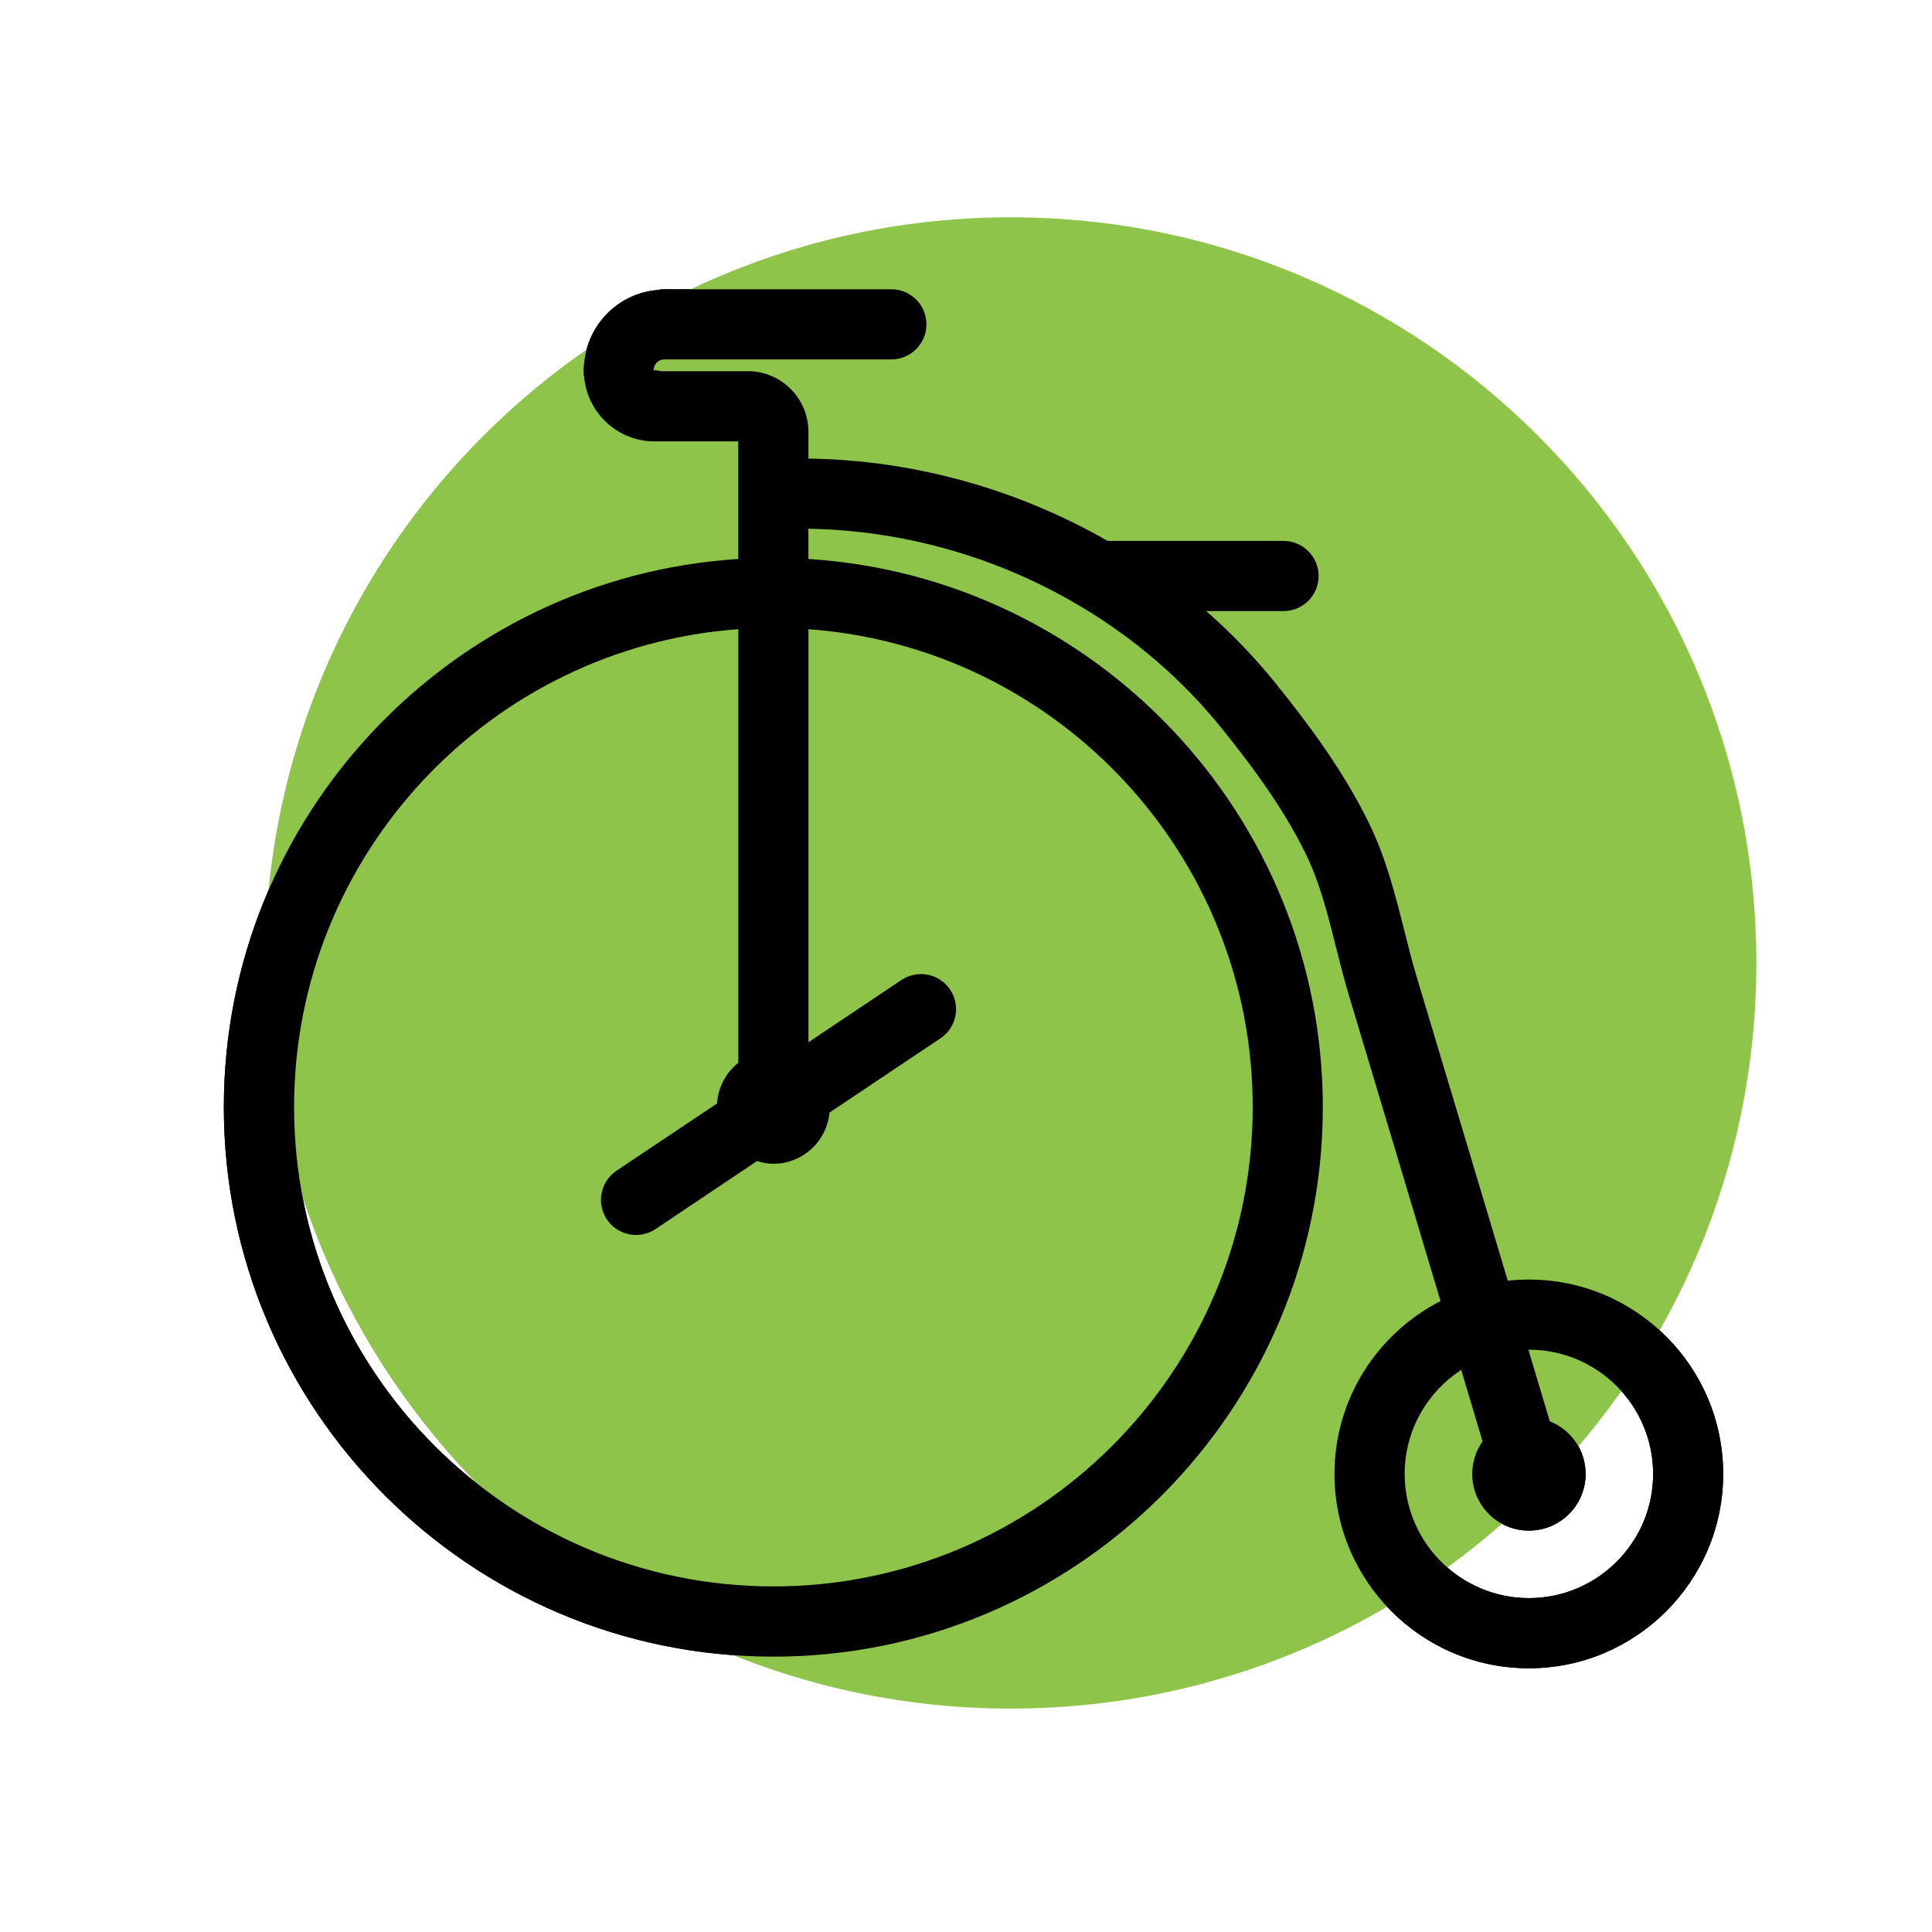
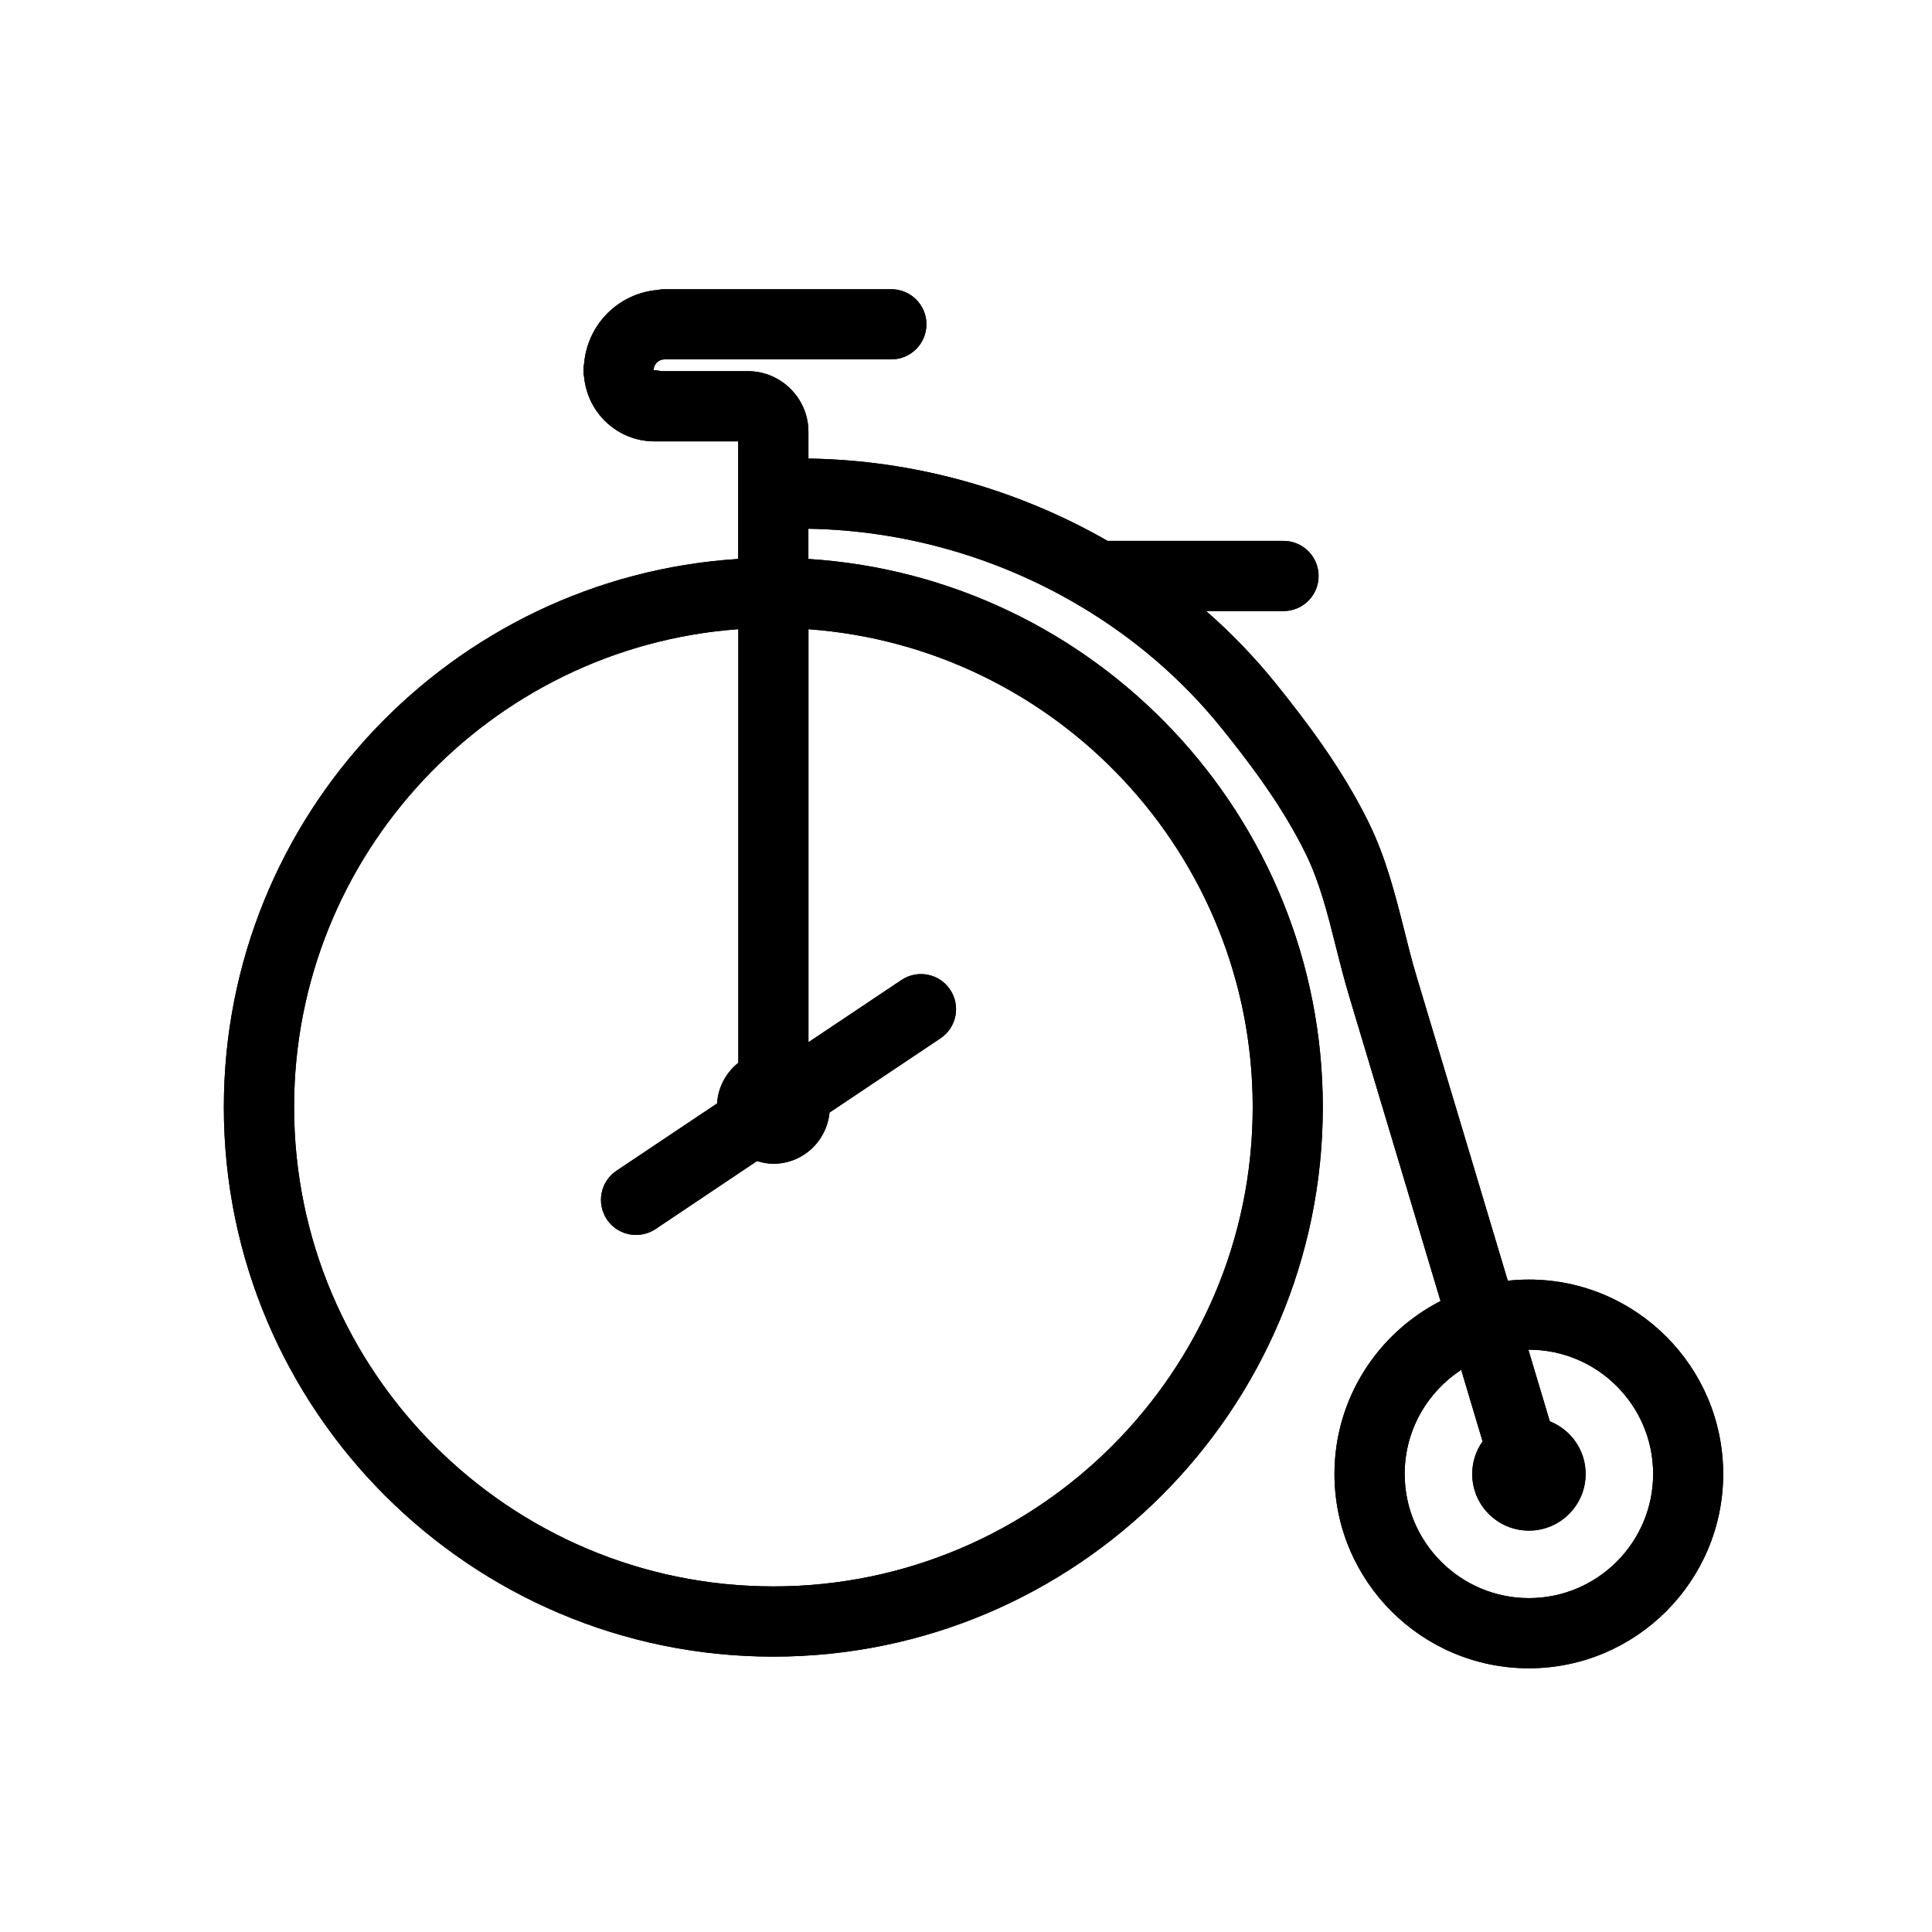
<svg xmlns="http://www.w3.org/2000/svg" version="1.1" x="0px" y="0px" width="50px" height="50px" viewBox="0 0 50 50" enable-background="new 0 0 50 50" xml:space="preserve">
-   <g id="stroller" display="none">
-     <circle display="inline" fill="#8EC449" cx="25.157" cy="23.628" r="19.297" />
-     <circle fill="#8EC449" cx="25.157" cy="23.628" r="19.297" />
-     <g display="inline">
-       <circle cx="20.148" cy="8.092" r="3.87" />
-       <path d="M26.234,27.496c0.109,2.104-1.583,3.902-3.78,4.018l-0.379,0.02c-2.197,0.115-4.068-1.496-4.178-3.6l-0.589-11.246    c-0.111-2.104,1.582-3.903,3.778-4.019l0.38-0.02c2.197-0.115,4.068,1.498,4.177,3.602L26.234,27.496z" />
-       <g>
-         <path d="M28.158,19.677c-0.299,0-0.602-0.088-0.866-0.272l-5.016-3.498c-0.688-0.48-0.856-1.426-0.377-2.114     c0.481-0.687,1.426-0.855,2.114-0.377l5.016,3.499c0.688,0.479,0.856,1.426,0.377,2.113     C29.109,19.451,28.639,19.677,28.158,19.677z" />
-       </g>
-       <g>
-         <path d="M28.16,19.677c-0.389,0-0.777-0.148-1.073-0.444c-0.593-0.593-0.593-1.554,0-2.146l3.782-3.783     c0.592-0.593,1.555-0.593,2.146,0c0.593,0.593,0.593,1.554,0,2.146l-3.783,3.783C28.938,19.529,28.548,19.677,28.16,19.677z" />
-       </g>
-       <path d="M20.625,28.781c-0.885-0.56-2.057-0.295-2.617,0.59L9.849,42.273c-0.498,0.787-0.341,2.158,0.321,2.767    c0.346,0.367,0.833,0.96,1.377,0.96h3.036c1.047,0,1.897-1.209,1.897-2.258c0-0.967-0.724-1.935-1.659-2.054l6.393-10.198    C21.774,30.604,21.51,29.342,20.625,28.781z" />
-       <g>
-         <path d="M36.068,41.959c-0.443,0-0.89-0.156-1.25-0.471L21.935,30.199c-0.789-0.69-0.867-1.889-0.177-2.678     c0.69-0.787,1.889-0.867,2.677-0.176L37.32,38.635c0.787,0.689,0.866,1.889,0.176,2.677     C37.121,41.74,36.596,41.959,36.068,41.959z" />
-       </g>
-       <g>
-         <path d="M36.276,41.798c-0.485,0-0.971-0.185-1.341-0.555c-0.742-0.741-0.742-1.942,0-2.683l2.146-2.148     c0.741-0.74,1.942-0.739,2.683,0c0.742,0.742,0.742,1.942,0.001,2.684l-2.146,2.146C37.248,41.613,36.763,41.798,36.276,41.798z" />
-       </g>
-     </g>
-   </g>
-   <g id="speedwalker" display="none">
-     <g display="inline">
-       <g>
-         <circle fill="#84909D" cx="41.809" cy="12.207" r="4.217" />
-         <path fill="#84909D" d="M49.438,17.485c-0.612-0.548-1.554-0.497-2.102,0.116l-3.189,3.558l-3.062-3.589     c-0.376-0.518-0.874-0.973-1.5-1.292l-0.332-0.169c-1.922-0.979-4.191-0.381-5.067,1.338l-4.606,9.044     c-0.096,0.092,0.076-0.115,0,0L20.91,42.019c-0.572,0.854-0.344,2.008,0.509,2.58c0.319,0.213,0.678,0.315,1.034,0.315     c0.601,0,1.188-0.289,1.547-0.824l6.944-12.854c0.174,0.122,0.263,0.182,0.457,0.282l0.332,0.168     c0.294,0.15,0.599,0.251,0.904,0.329l1.904,3.321l-2.713,7.517c-0.522,0.886-0.227,2.024,0.657,2.547     c0.298,0.176,0.622,0.258,0.943,0.258c0.637,0,1.257-0.327,1.605-0.916l3.261-8.447c0.34-0.576,0.345-1.289,0.012-1.87     l-1.964-3.424c0.174-0.196,0.331-0.411,0.455-0.651l4.222-8.287l1.966,2.37C43.265,24.76,43.671,25,44.102,25     c0.006,0,0.012,0,0.018,0c0.423,0,0.826-0.225,1.108-0.54l4.325-4.838C50.101,19.011,50.049,18.034,49.438,17.485z" />
-       </g>
-     </g>
-   </g>
-   <g id="cruiser">
-     <path d="M39.568,33.115c-0.184,0-0.367,0.01-0.547,0.03c-0.334-1.118-0.668-2.237-1.004-3.354l-1.359-4.529   c-0.118-0.394-0.218-0.793-0.318-1.193c-0.232-0.921-0.473-1.874-0.922-2.79c-0.682-1.385-1.594-2.589-2.396-3.585   c-0.548-0.68-1.152-1.308-1.806-1.88h2.001c0.503,0,0.908-0.407,0.908-0.908c0-0.5-0.405-0.908-0.908-0.908h-4.552   c-2.33-1.336-5.004-2.092-7.743-2.131v-0.692c0-0.866-0.705-1.57-1.57-1.57h-2.237c-0.064-0.015-0.13-0.023-0.2-0.023   c0-0.155,0.127-0.282,0.281-0.282h5.872c0.501,0,0.908-0.407,0.908-0.908c0-0.501-0.406-0.907-0.908-0.907h-5.872   c-0.062,0-0.124,0.006-0.183,0.019c-1.007,0.089-1.805,0.887-1.895,1.895c-0.012,0.059-0.019,0.12-0.019,0.184   c0,0.062,0.006,0.124,0.019,0.183c0.093,0.927,0.869,1.656,1.82,1.656h2.167v3.043c-7.418,0.471-13.312,6.652-13.312,14.188   c0,7.841,6.379,14.22,14.22,14.22c7.841,0,14.221-6.379,14.221-14.22c0-7.536-5.894-13.718-13.313-14.188v-0.782   c2.476,0.041,4.889,0.739,6.977,1.969c0.025,0.019,0.055,0.033,0.082,0.048c1.381,0.825,2.615,1.88,3.627,3.135   c0.739,0.917,1.576,2.021,2.179,3.247c0.366,0.743,0.573,1.564,0.79,2.433c0.108,0.425,0.216,0.852,0.342,1.271l1.358,4.528   c0.336,1.119,0.671,2.238,1.005,3.357c-1.627,0.834-2.745,2.524-2.745,4.475c0,2.773,2.257,5.029,5.03,5.029   c2.774,0,5.03-2.256,5.03-5.029S42.343,33.115,39.568,33.115z M32.42,28.651c0,6.841-5.563,12.405-12.404,12.405   c-6.84,0-12.405-5.564-12.405-12.405c0-6.534,5.08-11.9,11.497-12.368v11.222c-0.315,0.25-0.523,0.625-0.55,1.052l-2.602,1.741   c-0.417,0.279-0.528,0.842-0.25,1.26c0.175,0.261,0.462,0.402,0.755,0.402c0.174,0,0.35-0.05,0.504-0.152l2.626-1.76   c0.135,0.042,0.275,0.07,0.423,0.07c0.763,0,1.381-0.583,1.454-1.325l2.872-1.922c0.417-0.279,0.528-0.843,0.249-1.259   c-0.278-0.417-0.842-0.528-1.259-0.25l-2.407,1.611V16.284C27.342,16.75,32.42,22.118,32.42,28.651z M39.568,41.359   c-1.772,0-3.215-1.443-3.215-3.215c0-1.126,0.584-2.117,1.463-2.692l0.553,1.851c-0.168,0.238-0.268,0.527-0.268,0.842   c0,0.811,0.656,1.467,1.467,1.467s1.468-0.656,1.468-1.467c0-0.619-0.384-1.146-0.927-1.361l-0.555-1.854c0.006,0,0.01,0,0.014,0   c1.772,0,3.215,1.442,3.215,3.215C42.783,39.916,41.341,41.359,39.568,41.359z" />
-     <circle fill="#8EC449" cx="26.157" cy="24.921" r="19.297" />
-     <path d="M39.568,33.115c-0.184,0-0.367,0.01-0.547,0.03c-0.334-1.118-0.668-2.237-1.004-3.354l-1.359-4.529   c-0.118-0.393-0.218-0.793-0.318-1.192c-0.232-0.921-0.473-1.874-0.922-2.79c-0.682-1.385-1.594-2.589-2.396-3.585   c-0.548-0.68-1.152-1.308-1.806-1.88h2.001c0.503,0,0.908-0.407,0.908-0.908c0-0.5-0.405-0.908-0.908-0.908h-4.552   c-2.33-1.336-5.004-2.092-7.743-2.131v-0.692c0-0.866-0.705-1.57-1.57-1.57h-2.237c-0.064-0.015-0.13-0.023-0.2-0.023   c0-0.155,0.127-0.282,0.281-0.282h5.872c0.501,0,0.908-0.407,0.908-0.908c0-0.501-0.406-0.907-0.908-0.907h-5.872   c-0.062,0-0.124,0.006-0.183,0.019c-1.007,0.089-1.805,0.887-1.895,1.895c-0.012,0.059-0.019,0.12-0.019,0.184   c0,0.062,0.006,0.124,0.019,0.183c0.093,0.927,0.869,1.656,1.82,1.656h2.167v3.043c-7.418,0.471-13.312,6.652-13.312,14.188   c0,7.841,6.379,14.22,14.22,14.22c7.841,0,14.221-6.379,14.221-14.22c0-7.536-5.894-13.718-13.313-14.188v-0.782   c2.476,0.041,4.889,0.739,6.977,1.969c0.025,0.019,0.055,0.033,0.082,0.048c1.381,0.825,2.615,1.88,3.627,3.135   c0.739,0.917,1.576,2.021,2.179,3.247c0.366,0.743,0.573,1.564,0.79,2.433c0.108,0.425,0.216,0.852,0.342,1.271l1.358,4.527   c0.336,1.119,0.671,2.238,1.005,3.357c-1.627,0.834-2.745,2.524-2.745,4.475c0,2.773,2.257,5.029,5.03,5.029   c2.774,0,5.03-2.256,5.03-5.029S42.343,33.115,39.568,33.115z M32.42,28.651c0,6.841-5.563,12.405-12.404,12.405   c-6.84,0-12.405-5.564-12.405-12.405c0-6.534,5.08-11.9,11.497-12.368v11.222c-0.315,0.25-0.523,0.625-0.55,1.052l-2.602,1.741   c-0.417,0.279-0.528,0.842-0.25,1.26c0.175,0.261,0.462,0.402,0.755,0.402c0.174,0,0.35-0.05,0.504-0.152l2.626-1.76   c0.135,0.042,0.275,0.07,0.423,0.07c0.763,0,1.381-0.583,1.454-1.325l2.872-1.922c0.417-0.279,0.528-0.843,0.249-1.259   c-0.278-0.417-0.842-0.528-1.259-0.25l-2.407,1.611V16.284C27.342,16.75,32.42,22.118,32.42,28.651z M39.568,41.359   c-1.772,0-3.215-1.443-3.215-3.215c0-1.126,0.584-2.117,1.463-2.692l0.553,1.851c-0.168,0.238-0.268,0.527-0.268,0.842   c0,0.811,0.656,1.467,1.467,1.467s1.468-0.656,1.468-1.467c0-0.619-0.384-1.146-0.927-1.361l-0.555-1.854c0.006,0,0.01,0,0.014,0   c1.772,0,3.215,1.442,3.215,3.215C42.783,39.916,41.341,41.359,39.568,41.359z" />
-   </g>
-   <g id="racer" display="none">
-     <path display="inline" fill="#84909D" d="M39.639,20.682c-1.588,0-3.082,0.407-4.386,1.118l-2.948-4.258l1.378-4.41   c0.478,0.16,0.956,0.303,1.474,0.219c0.547-0.088,1.615-0.571,1.52-1.296c-0.297-2.233-4.345-0.825-5.621-0.654   c-0.031,0.004-0.055,0.02-0.083,0.028c-0.594,0.023-1.185,0.066-1.769,0.24c-0.061,0.018-0.104,0.048-0.148,0.079   c-0.01,0.003-0.018,0.009-0.027,0.014c-0.006,0.005-0.014,0.008-0.018,0.012c-0.351,0.188-0.326,0.78,0.076,0.908   c0.068,0.048,0.148,0.086,0.25,0.095c0.846,0.07,1.693,0.027,2.541,0.041l-1.271,4.064h-13.46l0.606-2.975   c0.054-0.267-0.015-0.545-0.187-0.755c-0.173-0.212-0.432-0.335-0.704-0.335h-4.645c-1.467,0-2.661,1.194-2.661,2.661   c0,1.777,1.445,3.223,3.222,3.223c0.502,0,0.909-0.407,0.909-0.909s-0.407-0.909-0.909-0.909c-0.774,0-1.404-0.629-1.404-1.404   c0-0.465,0.378-0.842,0.843-0.842h3.531l-0.604,2.97c0,0.002,0,0.003,0,0.004l-0.71,3.492c-0.864-0.271-1.782-0.417-2.733-0.417   c-5.061,0-9.177,4.118-9.177,9.178c0,5.061,4.117,9.178,9.177,9.178c5.06,0,9.177-4.117,9.177-9.178   c0-3.45-1.916-6.459-4.738-8.026l0.198-0.972l9.194,10.411c-0.015,0.085-0.026,0.173-0.026,0.262c0,0.812,0.658,1.47,1.471,1.47   c0.535,0,1-0.289,1.256-0.719l2.482-0.324c0.953,4.049,4.588,7.076,8.926,7.076c5.06,0,9.176-4.117,9.176-9.178   C48.814,24.799,44.698,20.682,39.639,20.682z M19.058,29.859c0,4.059-3.301,7.359-7.359,7.359S4.34,33.918,4.34,29.859   c0-4.058,3.301-7.359,7.359-7.359c0.83,0,1.624,0.144,2.368,0.398l-0.339,1.672l-2.236,3.841c-0.713,0.101-1.262,0.708-1.262,1.448   c0,0.812,0.658,1.471,1.47,1.471c0.812,0,1.47-0.658,1.47-1.471c0-0.19-0.039-0.37-0.105-0.538l2.309-3.966   c0.05-0.085,0.085-0.179,0.105-0.276l0.276-1.355C17.743,25.043,19.058,27.299,19.058,29.859z M16.848,18.697h13.189l-3.449,11.027   L16.86,18.708C16.855,18.705,16.851,18.702,16.848,18.697z M28.266,30.448l3.35-10.707l2.137,3.086   c-2.01,1.685-3.291,4.21-3.291,7.032c0,0.102,0.011,0.199,0.015,0.299L28.266,30.448z M32.279,29.859   c0-2.203,0.977-4.177,2.516-5.527l3.337,4.82l-5.851,0.768C32.281,29.899,32.279,29.881,32.279,29.859z M39.639,37.219   c-3.414,0-6.284-2.34-7.112-5.496l6.177-0.811c0.265,0.258,0.625,0.418,1.025,0.418c0.812,0,1.469-0.658,1.469-1.471   c0-0.779-0.607-1.41-1.374-1.461l-3.525-5.088c1.005-0.514,2.138-0.81,3.341-0.81c4.058,0,7.358,3.301,7.358,7.359   C46.997,33.918,43.696,37.219,39.639,37.219z" />
-   </g>
+   <path d="M39.568,33.115c-0.184,0-0.367,0.01-0.547,0.03c-0.334-1.118-0.668-2.237-1.004-3.354l-1.359-4.529   c-0.118-0.394-0.218-0.793-0.318-1.193c-0.232-0.921-0.473-1.874-0.922-2.79c-0.682-1.385-1.594-2.589-2.396-3.585   c-0.548-0.68-1.152-1.308-1.806-1.88h2.001c0.503,0,0.908-0.407,0.908-0.908c0-0.5-0.405-0.908-0.908-0.908h-4.552   c-2.33-1.336-5.004-2.092-7.743-2.131v-0.692c0-0.866-0.705-1.57-1.57-1.57h-2.237c-0.064-0.015-0.13-0.023-0.2-0.023   c0-0.155,0.127-0.282,0.281-0.282h5.872c0.501,0,0.908-0.407,0.908-0.908c0-0.501-0.406-0.907-0.908-0.907h-5.872   c-0.062,0-0.124,0.006-0.183,0.019c-1.007,0.089-1.805,0.887-1.895,1.895c-0.012,0.059-0.019,0.12-0.019,0.184   c0,0.062,0.006,0.124,0.019,0.183c0.093,0.927,0.869,1.656,1.82,1.656h2.167v3.043c-7.418,0.471-13.312,6.652-13.312,14.188   c0,7.841,6.379,14.22,14.22,14.22c7.841,0,14.221-6.379,14.221-14.22c0-7.536-5.894-13.718-13.313-14.188v-0.782   c2.476,0.041,4.889,0.739,6.977,1.969c0.025,0.019,0.055,0.033,0.082,0.048c1.381,0.825,2.615,1.88,3.627,3.135   c0.739,0.917,1.576,2.021,2.179,3.247c0.366,0.743,0.573,1.564,0.79,2.433c0.108,0.425,0.216,0.852,0.342,1.271l1.358,4.528   c0.336,1.119,0.671,2.238,1.005,3.357c-1.627,0.834-2.745,2.524-2.745,4.475c0,2.773,2.257,5.029,5.03,5.029   c2.774,0,5.03-2.256,5.03-5.029S42.343,33.115,39.568,33.115z M32.42,28.651c0,6.841-5.563,12.405-12.404,12.405   c-6.84,0-12.405-5.564-12.405-12.405c0-6.534,5.08-11.9,11.497-12.368v11.222c-0.315,0.25-0.523,0.625-0.55,1.052l-2.602,1.741   c-0.417,0.279-0.528,0.842-0.25,1.26c0.175,0.261,0.462,0.402,0.755,0.402c0.174,0,0.35-0.05,0.504-0.152l2.626-1.76   c0.135,0.042,0.275,0.07,0.423,0.07c0.763,0,1.381-0.583,1.454-1.325l2.872-1.922c0.417-0.279,0.528-0.843,0.249-1.259   c-0.278-0.417-0.842-0.528-1.259-0.25l-2.407,1.611V16.284C27.342,16.75,32.42,22.118,32.42,28.651z M39.568,41.359   c-1.772,0-3.215-1.443-3.215-3.215c0-1.126,0.584-2.117,1.463-2.692l0.553,1.851c-0.168,0.238-0.268,0.527-0.268,0.842   c0,0.811,0.656,1.467,1.467,1.467s1.468-0.656,1.468-1.467c0-0.619-0.384-1.146-0.927-1.361l-0.555-1.854c0.006,0,0.01,0,0.014,0   c1.772,0,3.215,1.442,3.215,3.215C42.783,39.916,41.341,41.359,39.568,41.359z" />
+   <path d="M39.568,33.115c-0.184,0-0.367,0.01-0.547,0.03c-0.334-1.118-0.668-2.237-1.004-3.354l-1.359-4.529   c-0.118-0.393-0.218-0.793-0.318-1.192c-0.232-0.921-0.473-1.874-0.922-2.79c-0.682-1.385-1.594-2.589-2.396-3.585   c-0.548-0.68-1.152-1.308-1.806-1.88h2.001c0.503,0,0.908-0.407,0.908-0.908c0-0.5-0.405-0.908-0.908-0.908h-4.552   c-2.33-1.336-5.004-2.092-7.743-2.131v-0.692c0-0.866-0.705-1.57-1.57-1.57h-2.237c-0.064-0.015-0.13-0.023-0.2-0.023   c0-0.155,0.127-0.282,0.281-0.282h5.872c0.501,0,0.908-0.407,0.908-0.908c0-0.501-0.406-0.907-0.908-0.907h-5.872   c-0.062,0-0.124,0.006-0.183,0.019c-1.007,0.089-1.805,0.887-1.895,1.895c-0.012,0.059-0.019,0.12-0.019,0.184   c0,0.062,0.006,0.124,0.019,0.183c0.093,0.927,0.869,1.656,1.82,1.656h2.167v3.043c-7.418,0.471-13.312,6.652-13.312,14.188   c0,7.841,6.379,14.22,14.22,14.22c7.841,0,14.221-6.379,14.221-14.22c0-7.536-5.894-13.718-13.313-14.188v-0.782   c2.476,0.041,4.889,0.739,6.977,1.969c0.025,0.019,0.055,0.033,0.082,0.048c1.381,0.825,2.615,1.88,3.627,3.135   c0.739,0.917,1.576,2.021,2.179,3.247c0.366,0.743,0.573,1.564,0.79,2.433c0.108,0.425,0.216,0.852,0.342,1.271l1.358,4.527   c0.336,1.119,0.671,2.238,1.005,3.357c-1.627,0.834-2.745,2.524-2.745,4.475c0,2.773,2.257,5.029,5.03,5.029   c2.774,0,5.03-2.256,5.03-5.029S42.343,33.115,39.568,33.115z M32.42,28.651c0,6.841-5.563,12.405-12.404,12.405   c-6.84,0-12.405-5.564-12.405-12.405c0-6.534,5.08-11.9,11.497-12.368v11.222c-0.315,0.25-0.523,0.625-0.55,1.052l-2.602,1.741   c-0.417,0.279-0.528,0.842-0.25,1.26c0.175,0.261,0.462,0.402,0.755,0.402c0.174,0,0.35-0.05,0.504-0.152l2.626-1.76   c0.135,0.042,0.275,0.07,0.423,0.07c0.763,0,1.381-0.583,1.454-1.325l2.872-1.922c0.417-0.279,0.528-0.843,0.249-1.259   c-0.278-0.417-0.842-0.528-1.259-0.25l-2.407,1.611V16.284C27.342,16.75,32.42,22.118,32.42,28.651z M39.568,41.359   c-1.772,0-3.215-1.443-3.215-3.215c0-1.126,0.584-2.117,1.463-2.692l0.553,1.851c-0.168,0.238-0.268,0.527-0.268,0.842   c0,0.811,0.656,1.467,1.467,1.467s1.468-0.656,1.468-1.467c0-0.619-0.384-1.146-0.927-1.361l-0.555-1.854c0.006,0,0.01,0,0.014,0   c1.772,0,3.215,1.442,3.215,3.215C42.783,39.916,41.341,41.359,39.568,41.359z" />
</svg>
